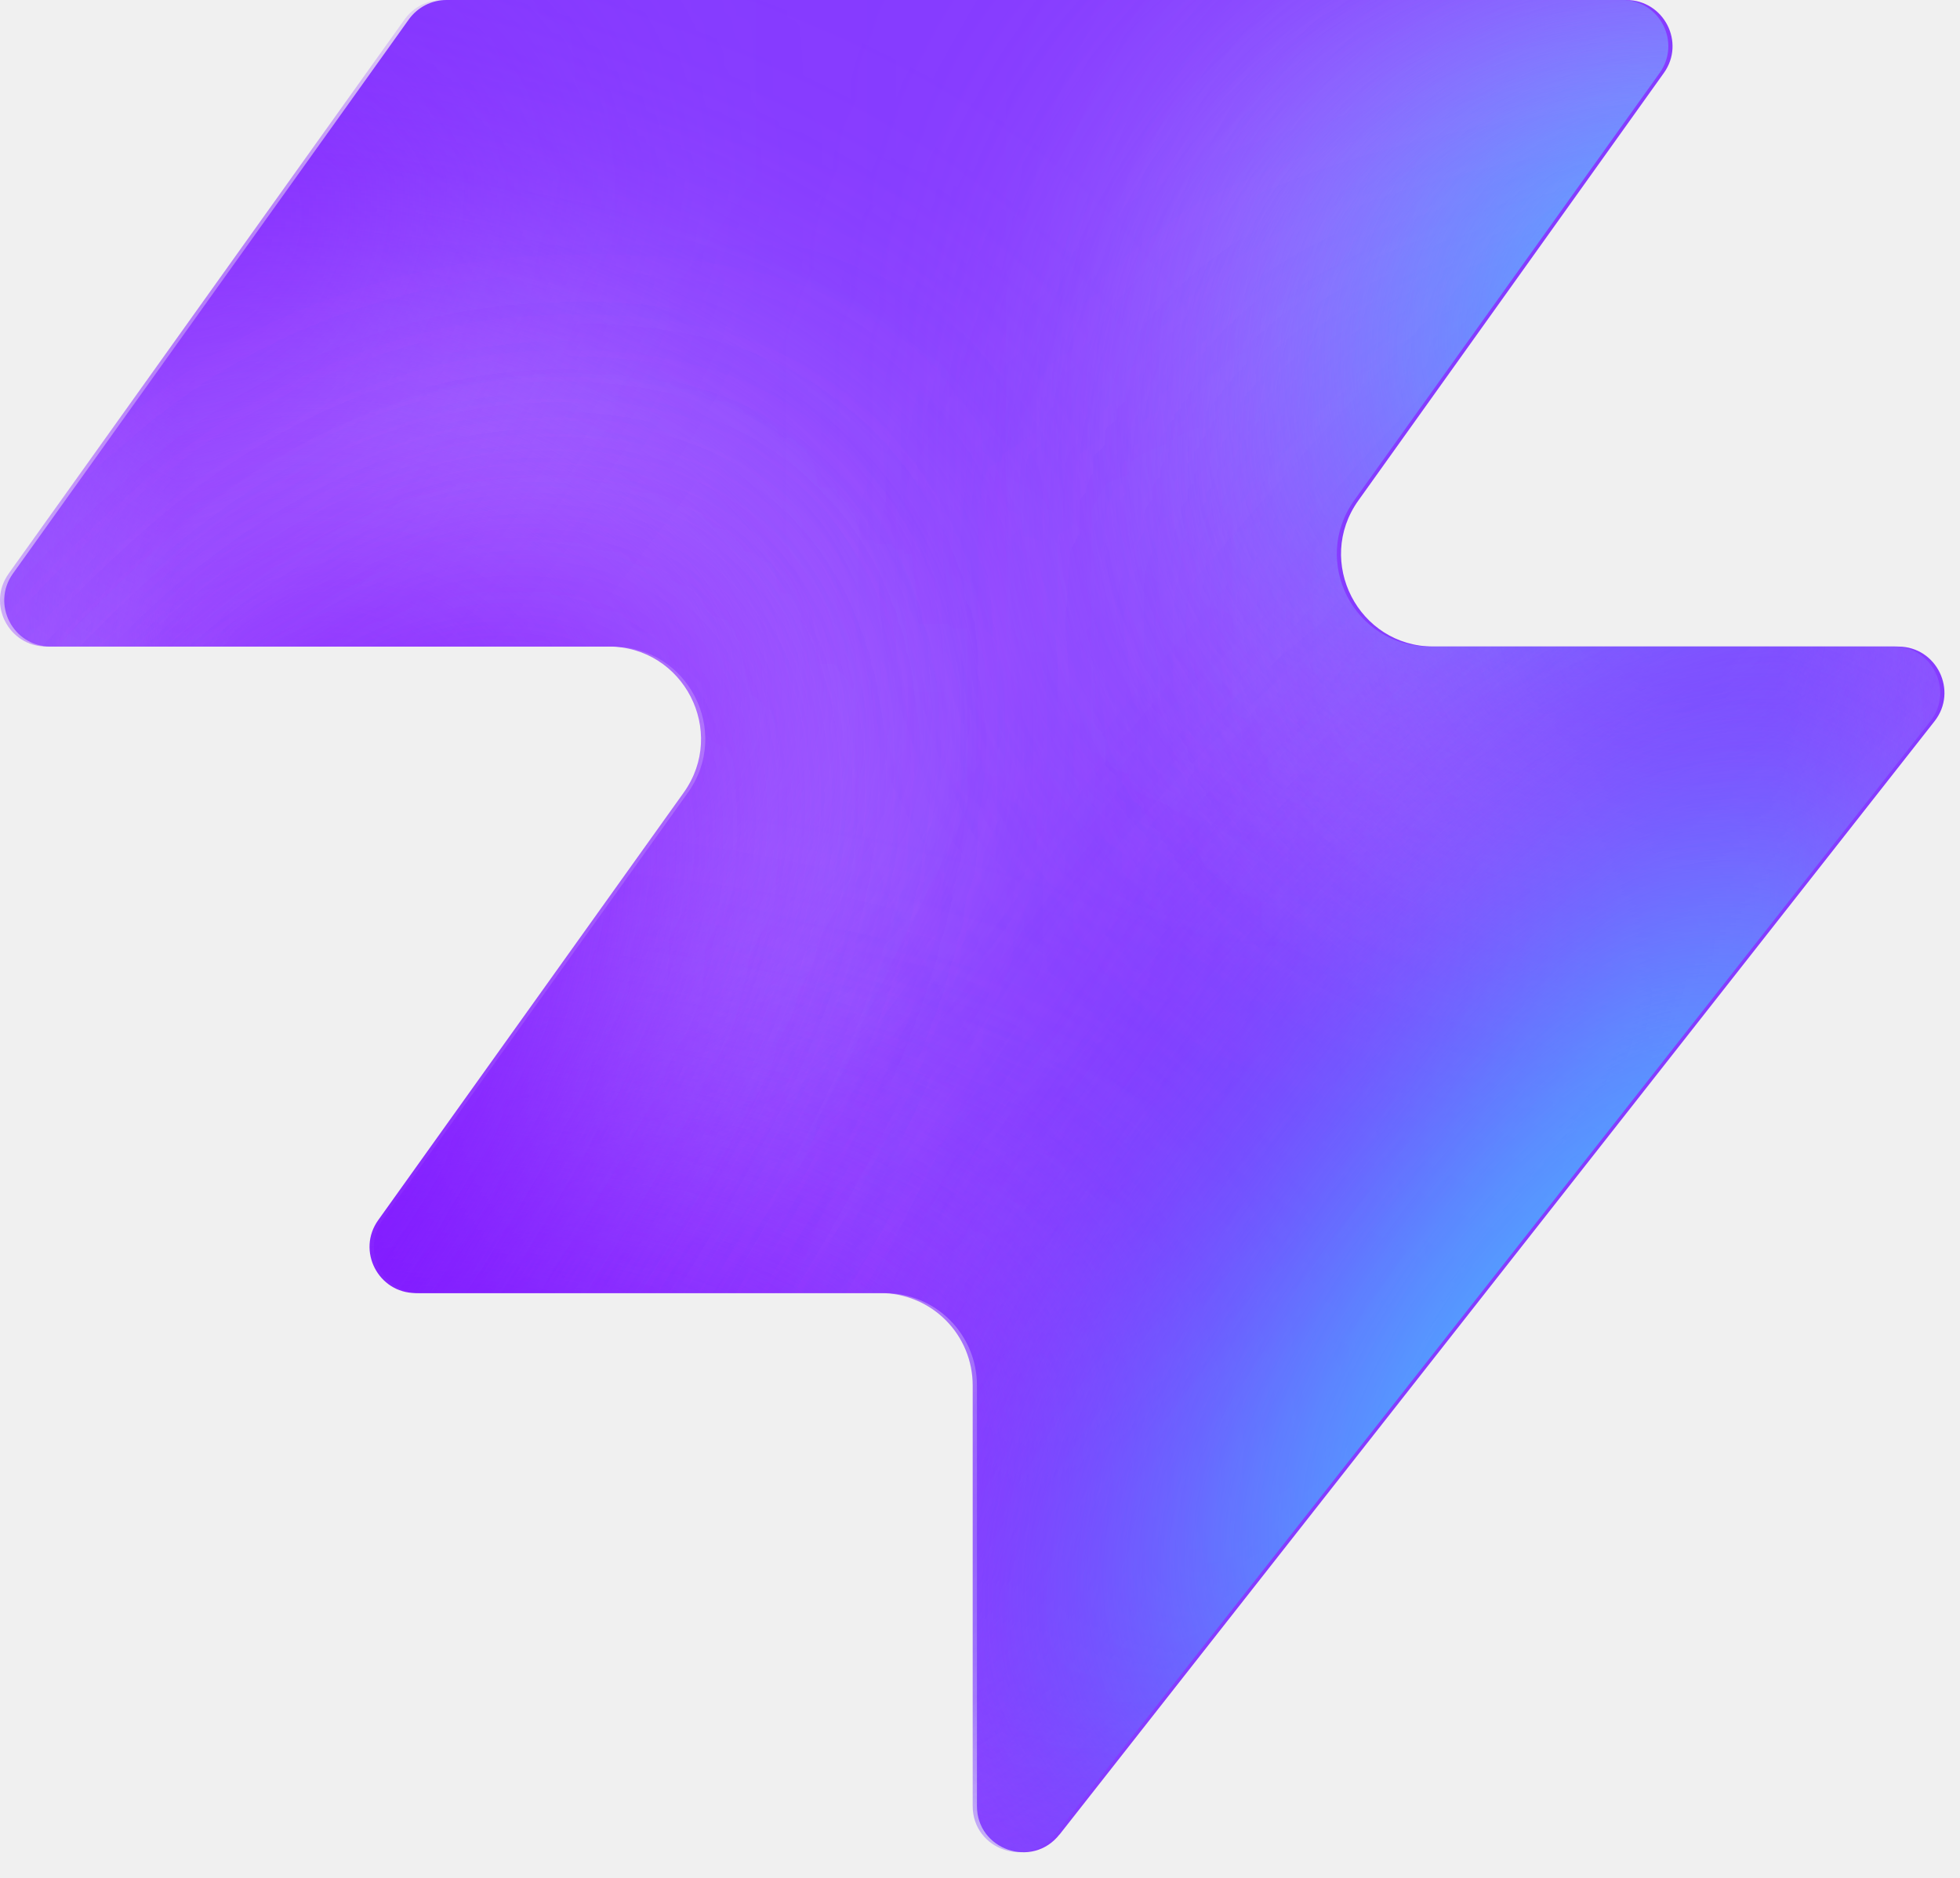
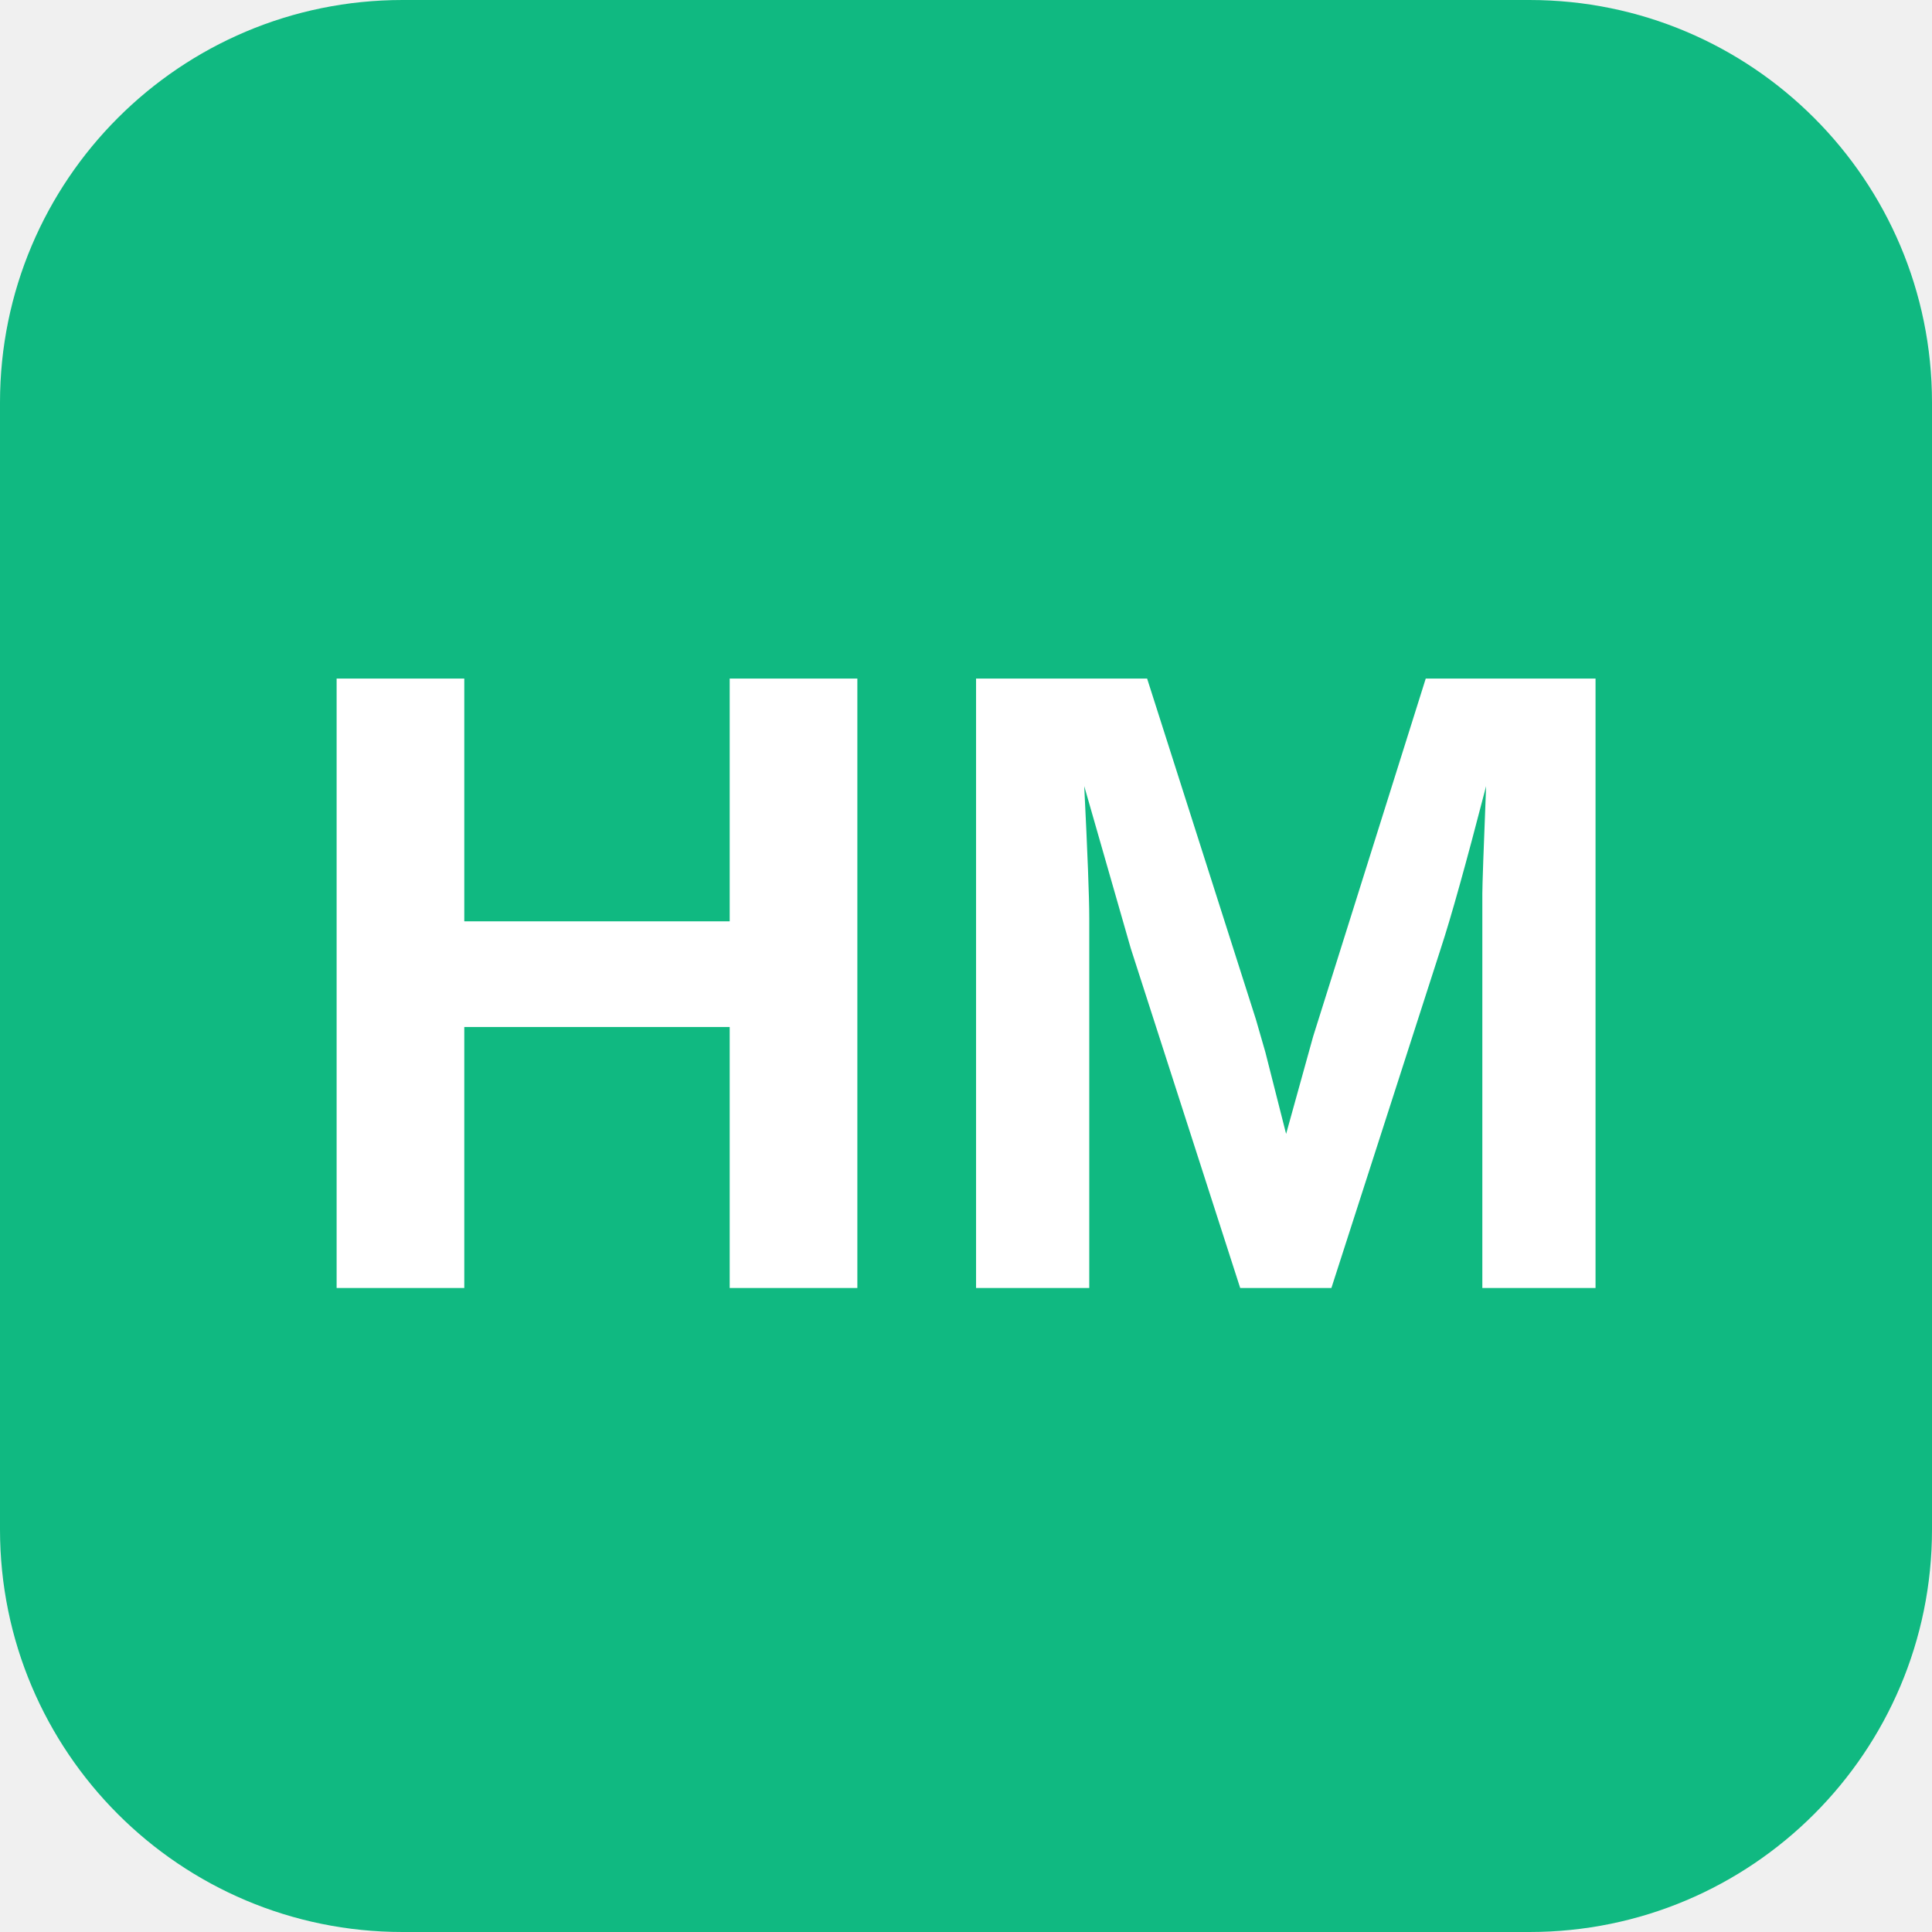
- <svg xmlns="http://www.w3.org/2000/svg" width="48" height="46" fill="none" viewBox="0 0 48 46">
-   <path fill="#863bff" d="M25.946 44.938c-.664.845-2.021.375-2.021-.698V33.937a2.26 2.26 0 0 0-2.262-2.262H10.287c-.92 0-1.456-1.04-.92-1.788l7.48-10.471c1.07-1.497 0-3.578-1.842-3.578H1.237c-.92 0-1.456-1.04-.92-1.788L10.013.474c.214-.297.556-.474.92-.474h28.894c.92 0 1.456 1.04.92 1.788l-7.48 10.471c-1.07 1.498 0 3.579 1.842 3.579h11.377c.943 0 1.473 1.088.89 1.83L25.947 44.94z" style="fill:#863bff;fill:color(display-p3 .525 .23 1);fill-opacity:1" />
-   <mask id="a" width="48" height="46" x="0" y="0" maskUnits="userSpaceOnUse" style="mask-type:alpha">
-     <path fill="#000" d="M25.842 44.938c-.664.844-2.021.375-2.021-.698V33.937a2.26 2.26 0 0 0-2.262-2.262H10.183c-.92 0-1.456-1.04-.92-1.788l7.48-10.471c1.07-1.498 0-3.579-1.842-3.579H1.133c-.92 0-1.456-1.04-.92-1.787L9.91.473c.214-.297.556-.474.92-.474h28.894c.92 0 1.456 1.04.92 1.788l-7.48 10.471c-1.07 1.498 0 3.578 1.842 3.578h11.377c.943 0 1.473 1.088.89 1.832L25.843 44.94z" style="fill:#000;fill-opacity:1" />
-   </mask>
-   <g mask="url(#a)">
-     <g filter="url(#b)">
-       <ellipse cx="5.508" cy="14.704" fill="#ede6ff" rx="5.508" ry="14.704" style="fill:#ede6ff;fill:color(display-p3 .927 .903 1);fill-opacity:1" transform="matrix(.00324 1 1 -.00324 -4.47 31.516)" />
-     </g>
-     <g filter="url(#c)">
-       <ellipse cx="10.399" cy="29.851" fill="#ede6ff" rx="10.399" ry="29.851" style="fill:#ede6ff;fill:color(display-p3 .927 .903 1);fill-opacity:1" transform="matrix(.00324 1 1 -.00324 -39.328 7.883)" />
-     </g>
-     <g filter="url(#d)">
-       <ellipse cx="5.508" cy="30.487" fill="#7e14ff" rx="5.508" ry="30.487" style="fill:#7e14ff;fill:color(display-p3 .492 .077 1);fill-opacity:1" transform="rotate(89.814 -25.913 -14.639)scale(1 -1)" />
-     </g>
-     <g filter="url(#e)">
-       <ellipse cx="5.508" cy="30.599" fill="#7e14ff" rx="5.508" ry="30.599" style="fill:#7e14ff;fill:color(display-p3 .492 .077 1);fill-opacity:1" transform="rotate(89.814 -32.644 -3.334)scale(1 -1)" />
-     </g>
-     <g filter="url(#f)">
-       <ellipse cx="5.508" cy="30.599" fill="#7e14ff" rx="5.508" ry="30.599" style="fill:#7e14ff;fill:color(display-p3 .492 .077 1);fill-opacity:1" transform="matrix(.00324 1 1 -.00324 -34.34 30.47)" />
-     </g>
-     <g filter="url(#g)">
-       <ellipse cx="14.072" cy="22.078" fill="#ede6ff" rx="14.072" ry="22.078" style="fill:#ede6ff;fill:color(display-p3 .927 .903 1);fill-opacity:1" transform="rotate(93.35 24.506 48.493)scale(-1 1)" />
-     </g>
-     <g filter="url(#h)">
-       <ellipse cx="3.47" cy="21.501" fill="#7e14ff" rx="3.47" ry="21.501" style="fill:#7e14ff;fill:color(display-p3 .492 .077 1);fill-opacity:1" transform="rotate(89.009 28.708 47.59)scale(-1 1)" />
-     </g>
-     <g filter="url(#i)">
-       <ellipse cx="3.47" cy="21.501" fill="#7e14ff" rx="3.47" ry="21.501" style="fill:#7e14ff;fill:color(display-p3 .492 .077 1);fill-opacity:1" transform="rotate(89.009 28.708 47.59)scale(-1 1)" />
-     </g>
-     <g filter="url(#j)">
-       <ellipse cx=".387" cy="8.972" fill="#7e14ff" rx="4.407" ry="29.108" style="fill:#7e14ff;fill:color(display-p3 .492 .077 1);fill-opacity:1" transform="rotate(39.51 .387 8.972)" />
-     </g>
-     <g filter="url(#k)">
-       <ellipse cx="47.523" cy="-6.092" fill="#7e14ff" rx="4.407" ry="29.108" style="fill:#7e14ff;fill:color(display-p3 .492 .077 1);fill-opacity:1" transform="rotate(37.892 47.523 -6.092)" />
-     </g>
-     <g filter="url(#l)">
-       <ellipse cx="41.412" cy="6.333" fill="#47bfff" rx="5.971" ry="9.665" style="fill:#47bfff;fill:color(display-p3 .28 .748 1);fill-opacity:1" transform="rotate(37.892 41.412 6.333)" />
-     </g>
-     <g filter="url(#m)">
-       <ellipse cx="-1.879" cy="38.332" fill="#7e14ff" rx="4.407" ry="29.108" style="fill:#7e14ff;fill:color(display-p3 .492 .077 1);fill-opacity:1" transform="rotate(37.892 -1.88 38.332)" />
-     </g>
-     <g filter="url(#n)">
-       <ellipse cx="-1.879" cy="38.332" fill="#7e14ff" rx="4.407" ry="29.108" style="fill:#7e14ff;fill:color(display-p3 .492 .077 1);fill-opacity:1" transform="rotate(37.892 -1.88 38.332)" />
-     </g>
-     <g filter="url(#o)">
-       <ellipse cx="35.651" cy="29.907" fill="#7e14ff" rx="4.407" ry="29.108" style="fill:#7e14ff;fill:color(display-p3 .492 .077 1);fill-opacity:1" transform="rotate(37.892 35.651 29.907)" />
-     </g>
-     <g filter="url(#p)">
-       <ellipse cx="38.418" cy="32.4" fill="#47bfff" rx="5.971" ry="15.297" style="fill:#47bfff;fill:color(display-p3 .28 .748 1);fill-opacity:1" transform="rotate(37.892 38.418 32.4)" />
-     </g>
-   </g>
-   <defs>
-     <filter id="b" width="60.045" height="41.654" x="-19.77" y="16.149" color-interpolation-filters="sRGB" filterUnits="userSpaceOnUse">
-       <feFlood flood-opacity="0" result="BackgroundImageFix" />
-       <feBlend in="SourceGraphic" in2="BackgroundImageFix" result="shape" />
-       <feGaussianBlur result="effect1_foregroundBlur_2002_17158" stdDeviation="7.659" />
-     </filter>
-     <filter id="c" width="90.34" height="51.437" x="-54.613" y="-7.533" color-interpolation-filters="sRGB" filterUnits="userSpaceOnUse">
-       <feFlood flood-opacity="0" result="BackgroundImageFix" />
-       <feBlend in="SourceGraphic" in2="BackgroundImageFix" result="shape" />
-       <feGaussianBlur result="effect1_foregroundBlur_2002_17158" stdDeviation="7.659" />
-     </filter>
-     <filter id="d" width="79.355" height="29.4" x="-49.64" y="2.03" color-interpolation-filters="sRGB" filterUnits="userSpaceOnUse">
-       <feFlood flood-opacity="0" result="BackgroundImageFix" />
-       <feBlend in="SourceGraphic" in2="BackgroundImageFix" result="shape" />
-       <feGaussianBlur result="effect1_foregroundBlur_2002_17158" stdDeviation="4.596" />
-     </filter>
-     <filter id="e" width="79.579" height="29.4" x="-45.045" y="20.029" color-interpolation-filters="sRGB" filterUnits="userSpaceOnUse">
-       <feFlood flood-opacity="0" result="BackgroundImageFix" />
-       <feBlend in="SourceGraphic" in2="BackgroundImageFix" result="shape" />
-       <feGaussianBlur result="effect1_foregroundBlur_2002_17158" stdDeviation="4.596" />
-     </filter>
-     <filter id="f" width="79.579" height="29.4" x="-43.513" y="21.178" color-interpolation-filters="sRGB" filterUnits="userSpaceOnUse">
-       <feFlood flood-opacity="0" result="BackgroundImageFix" />
-       <feBlend in="SourceGraphic" in2="BackgroundImageFix" result="shape" />
-       <feGaussianBlur result="effect1_foregroundBlur_2002_17158" stdDeviation="4.596" />
-     </filter>
-     <filter id="g" width="74.749" height="58.852" x="15.756" y="-17.901" color-interpolation-filters="sRGB" filterUnits="userSpaceOnUse">
-       <feFlood flood-opacity="0" result="BackgroundImageFix" />
-       <feBlend in="SourceGraphic" in2="BackgroundImageFix" result="shape" />
-       <feGaussianBlur result="effect1_foregroundBlur_2002_17158" stdDeviation="7.659" />
-     </filter>
-     <filter id="h" width="61.377" height="25.362" x="23.548" y="2.284" color-interpolation-filters="sRGB" filterUnits="userSpaceOnUse">
-       <feFlood flood-opacity="0" result="BackgroundImageFix" />
-       <feBlend in="SourceGraphic" in2="BackgroundImageFix" result="shape" />
-       <feGaussianBlur result="effect1_foregroundBlur_2002_17158" stdDeviation="4.596" />
-     </filter>
-     <filter id="i" width="61.377" height="25.362" x="23.548" y="2.284" color-interpolation-filters="sRGB" filterUnits="userSpaceOnUse">
-       <feFlood flood-opacity="0" result="BackgroundImageFix" />
-       <feBlend in="SourceGraphic" in2="BackgroundImageFix" result="shape" />
-       <feGaussianBlur result="effect1_foregroundBlur_2002_17158" stdDeviation="4.596" />
-     </filter>
-     <filter id="j" width="56.045" height="63.649" x="-27.636" y="-22.853" color-interpolation-filters="sRGB" filterUnits="userSpaceOnUse">
-       <feFlood flood-opacity="0" result="BackgroundImageFix" />
-       <feBlend in="SourceGraphic" in2="BackgroundImageFix" result="shape" />
-       <feGaussianBlur result="effect1_foregroundBlur_2002_17158" stdDeviation="4.596" />
-     </filter>
-     <filter id="k" width="54.814" height="64.646" x="20.116" y="-38.415" color-interpolation-filters="sRGB" filterUnits="userSpaceOnUse">
-       <feFlood flood-opacity="0" result="BackgroundImageFix" />
-       <feBlend in="SourceGraphic" in2="BackgroundImageFix" result="shape" />
-       <feGaussianBlur result="effect1_foregroundBlur_2002_17158" stdDeviation="4.596" />
-     </filter>
-     <filter id="l" width="33.541" height="35.313" x="24.641" y="-11.323" color-interpolation-filters="sRGB" filterUnits="userSpaceOnUse">
-       <feFlood flood-opacity="0" result="BackgroundImageFix" />
-       <feBlend in="SourceGraphic" in2="BackgroundImageFix" result="shape" />
-       <feGaussianBlur result="effect1_foregroundBlur_2002_17158" stdDeviation="4.596" />
-     </filter>
-     <filter id="m" width="54.814" height="64.646" x="-29.286" y="6.009" color-interpolation-filters="sRGB" filterUnits="userSpaceOnUse">
-       <feFlood flood-opacity="0" result="BackgroundImageFix" />
-       <feBlend in="SourceGraphic" in2="BackgroundImageFix" result="shape" />
-       <feGaussianBlur result="effect1_foregroundBlur_2002_17158" stdDeviation="4.596" />
-     </filter>
-     <filter id="n" width="54.814" height="64.646" x="-29.286" y="6.009" color-interpolation-filters="sRGB" filterUnits="userSpaceOnUse">
-       <feFlood flood-opacity="0" result="BackgroundImageFix" />
-       <feBlend in="SourceGraphic" in2="BackgroundImageFix" result="shape" />
-       <feGaussianBlur result="effect1_foregroundBlur_2002_17158" stdDeviation="4.596" />
-     </filter>
-     <filter id="o" width="54.814" height="64.646" x="8.244" y="-2.416" color-interpolation-filters="sRGB" filterUnits="userSpaceOnUse">
-       <feFlood flood-opacity="0" result="BackgroundImageFix" />
-       <feBlend in="SourceGraphic" in2="BackgroundImageFix" result="shape" />
-       <feGaussianBlur result="effect1_foregroundBlur_2002_17158" stdDeviation="4.596" />
-     </filter>
-     <filter id="p" width="39.409" height="43.623" x="18.713" y="10.588" color-interpolation-filters="sRGB" filterUnits="userSpaceOnUse">
-       <feFlood flood-opacity="0" result="BackgroundImageFix" />
-       <feBlend in="SourceGraphic" in2="BackgroundImageFix" result="shape" />
-       <feGaussianBlur result="effect1_foregroundBlur_2002_17158" stdDeviation="4.596" />
-     </filter>
-   </defs>
+ <svg xmlns="http://www.w3.org/2000/svg" width="48" height="48" viewBox="0 0 48 48">
+   <rect width="48" height="48" rx="10" fill="#10b981" />
+   <text x="24" y="32" font-family="Arial, sans-serif" font-size="22" font-weight="bold" fill="white" text-anchor="middle">HM</text>
</svg>
